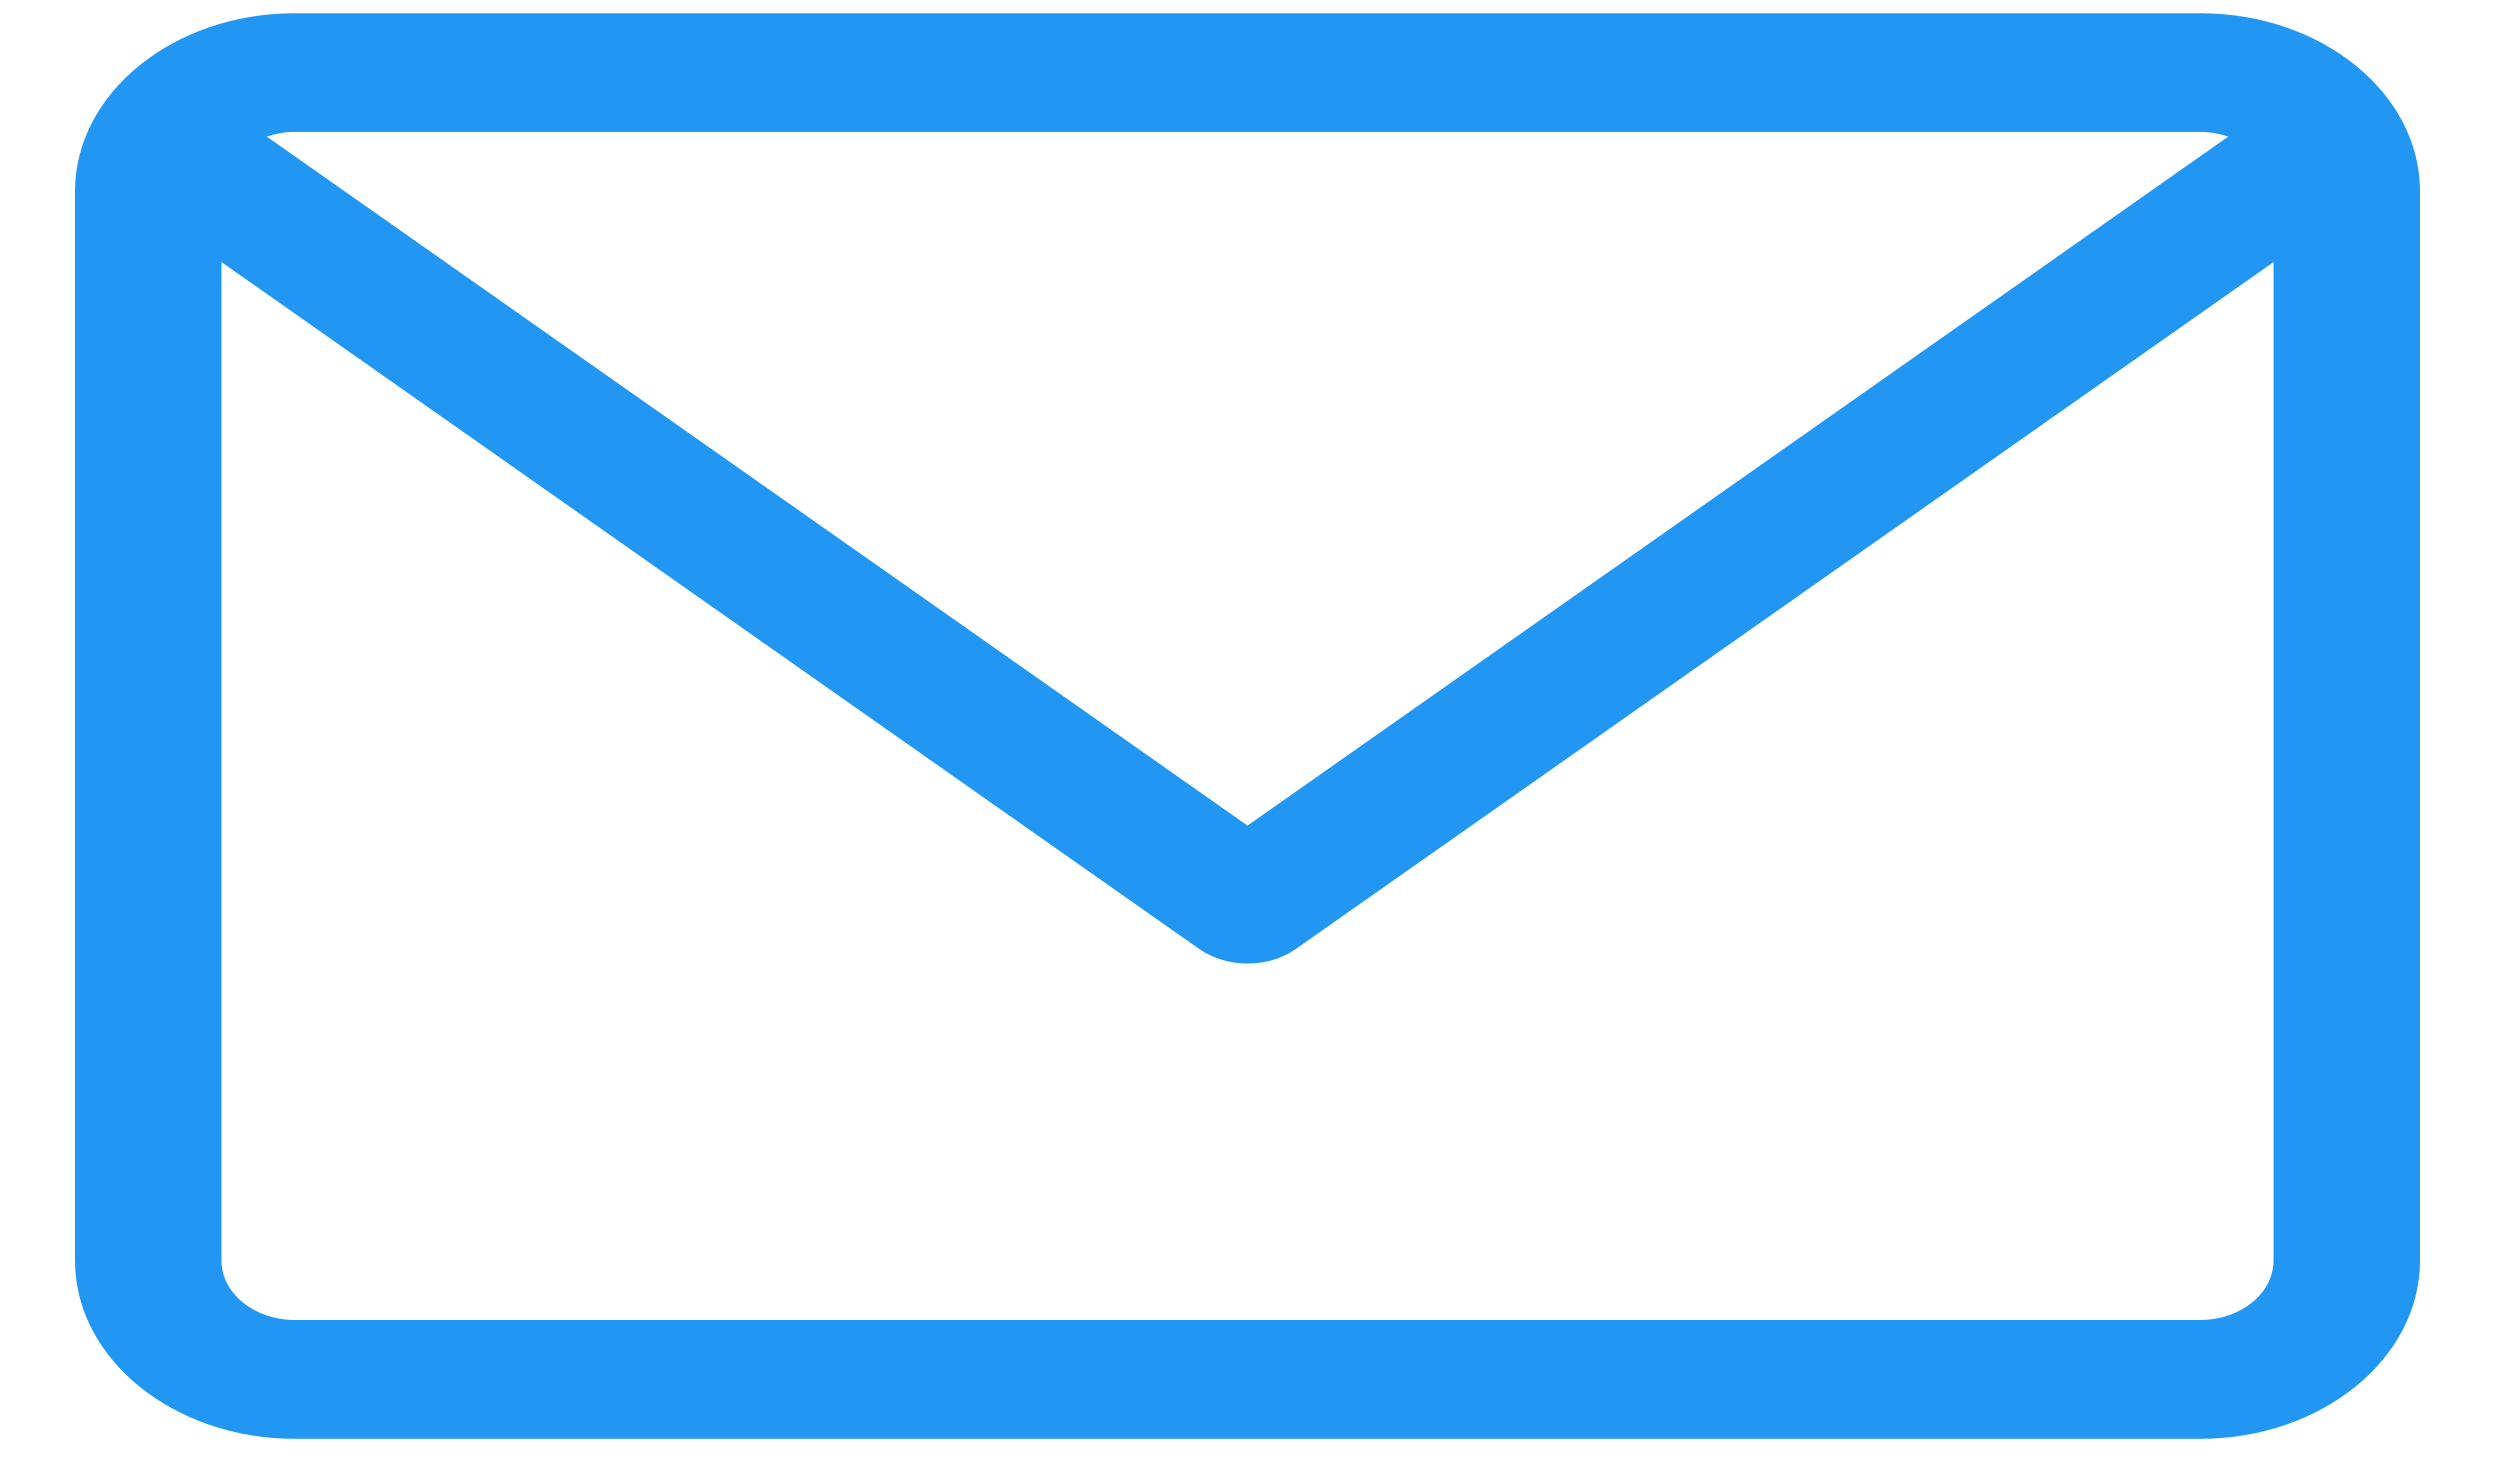
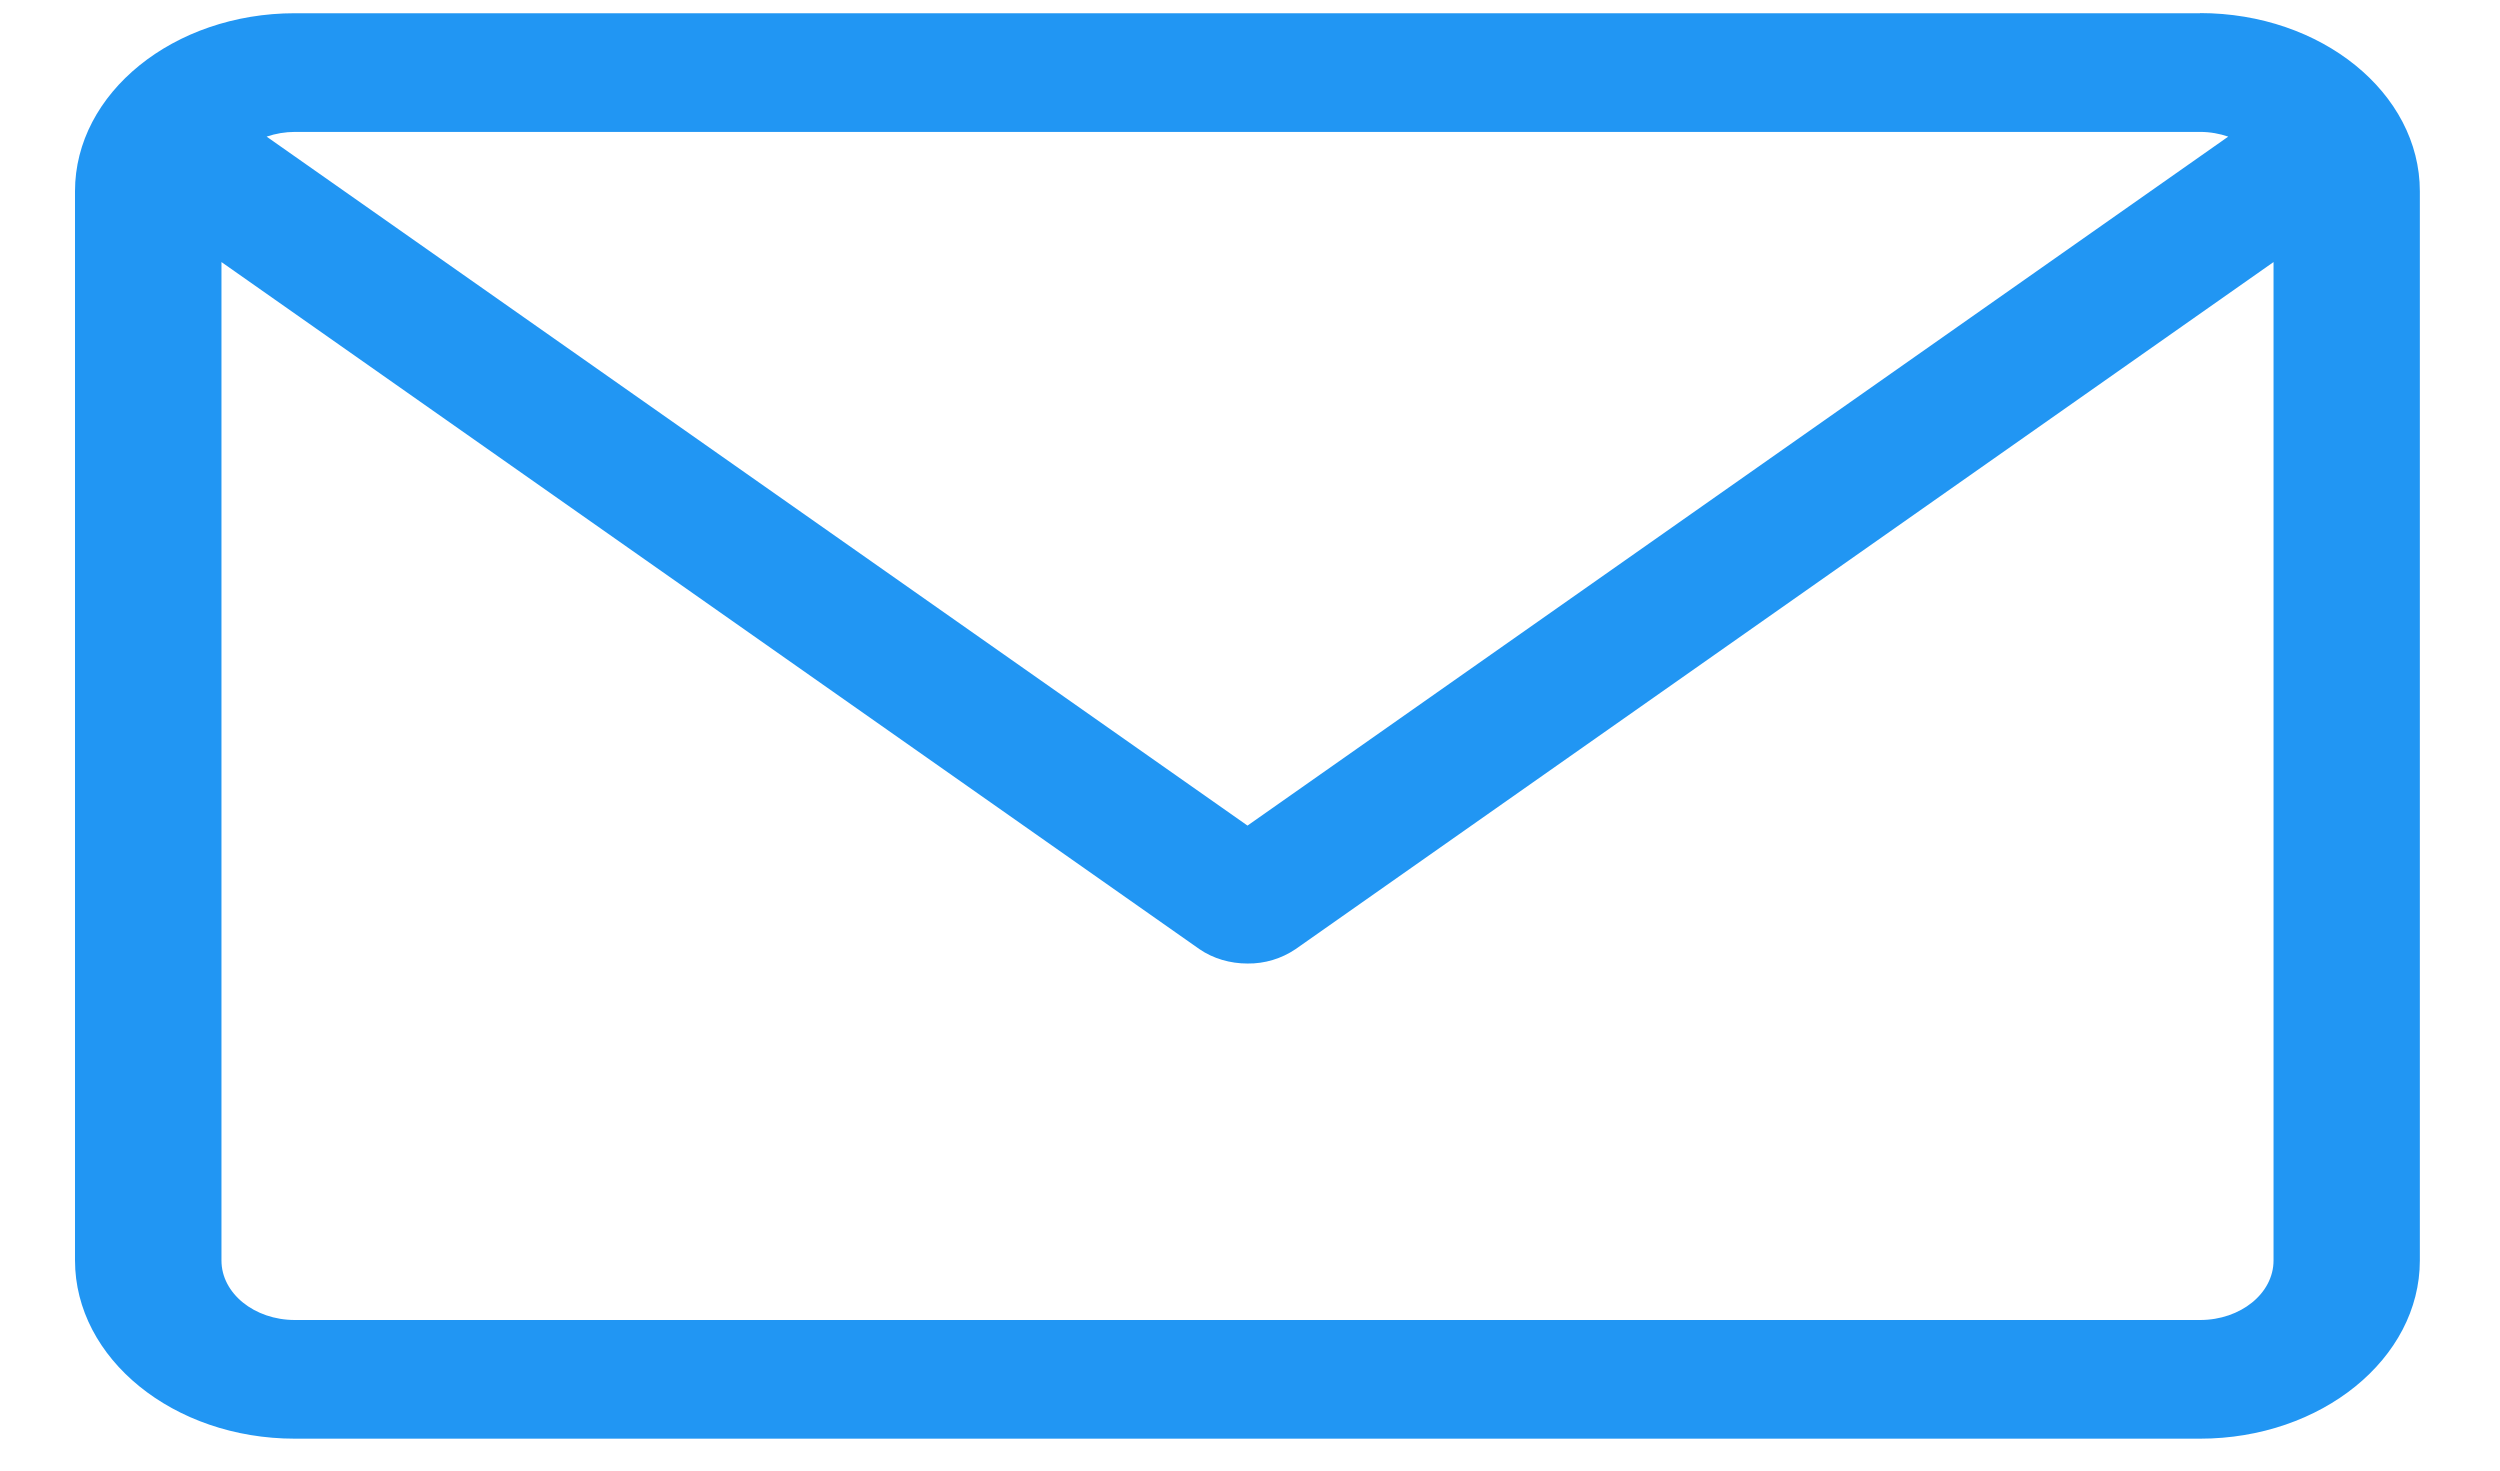
- <svg xmlns="http://www.w3.org/2000/svg" width="17" height="10" viewBox="0 0 17 10" fill="none">
-   <path d="M14.961 0.09H2.005C1.18 0.09 0.51 0.633 0.51 1.301V8.572C0.51 9.24 1.18 9.784 2.005 9.784H14.961C15.786 9.784 16.456 9.24 16.456 8.572V1.301C16.456 0.633 15.786 0.09 14.961 0.09ZM14.961 0.897C15.029 0.897 15.094 0.909 15.152 0.929L8.483 5.614L1.814 0.929C1.872 0.909 1.937 0.897 2.005 0.897H14.961ZM14.961 8.976H2.005C1.73 8.976 1.506 8.795 1.506 8.572V1.782L8.156 6.454C8.25 6.519 8.367 6.552 8.483 6.552C8.599 6.552 8.716 6.52 8.81 6.454L15.46 1.782V8.572C15.46 8.795 15.236 8.976 14.961 8.976Z" fill="#2196F3" />
+ <svg xmlns="http://www.w3.org/2000/svg" width="17" height="10" fill="none">
+   <path d="M14.961.09H2.005C1.18.09.51.633.51 1.3v7.27c0 .669.67 1.213 1.495 1.213H14.96c.825 0 1.495-.544 1.495-1.212v-7.27c0-.669-.67-1.212-1.495-1.212zm0 .807c.068 0 .133.012.191.032L8.483 5.614 1.813.929a.598.598 0 01.192-.032H14.96zm0 8.079H2.005c-.275 0-.499-.181-.499-.404v-6.79l6.65 4.672c.094.065.21.098.327.098a.57.57 0 00.327-.098l6.65-4.672v6.79c0 .223-.224.404-.499.404z" fill="#2196F3" />
</svg>
